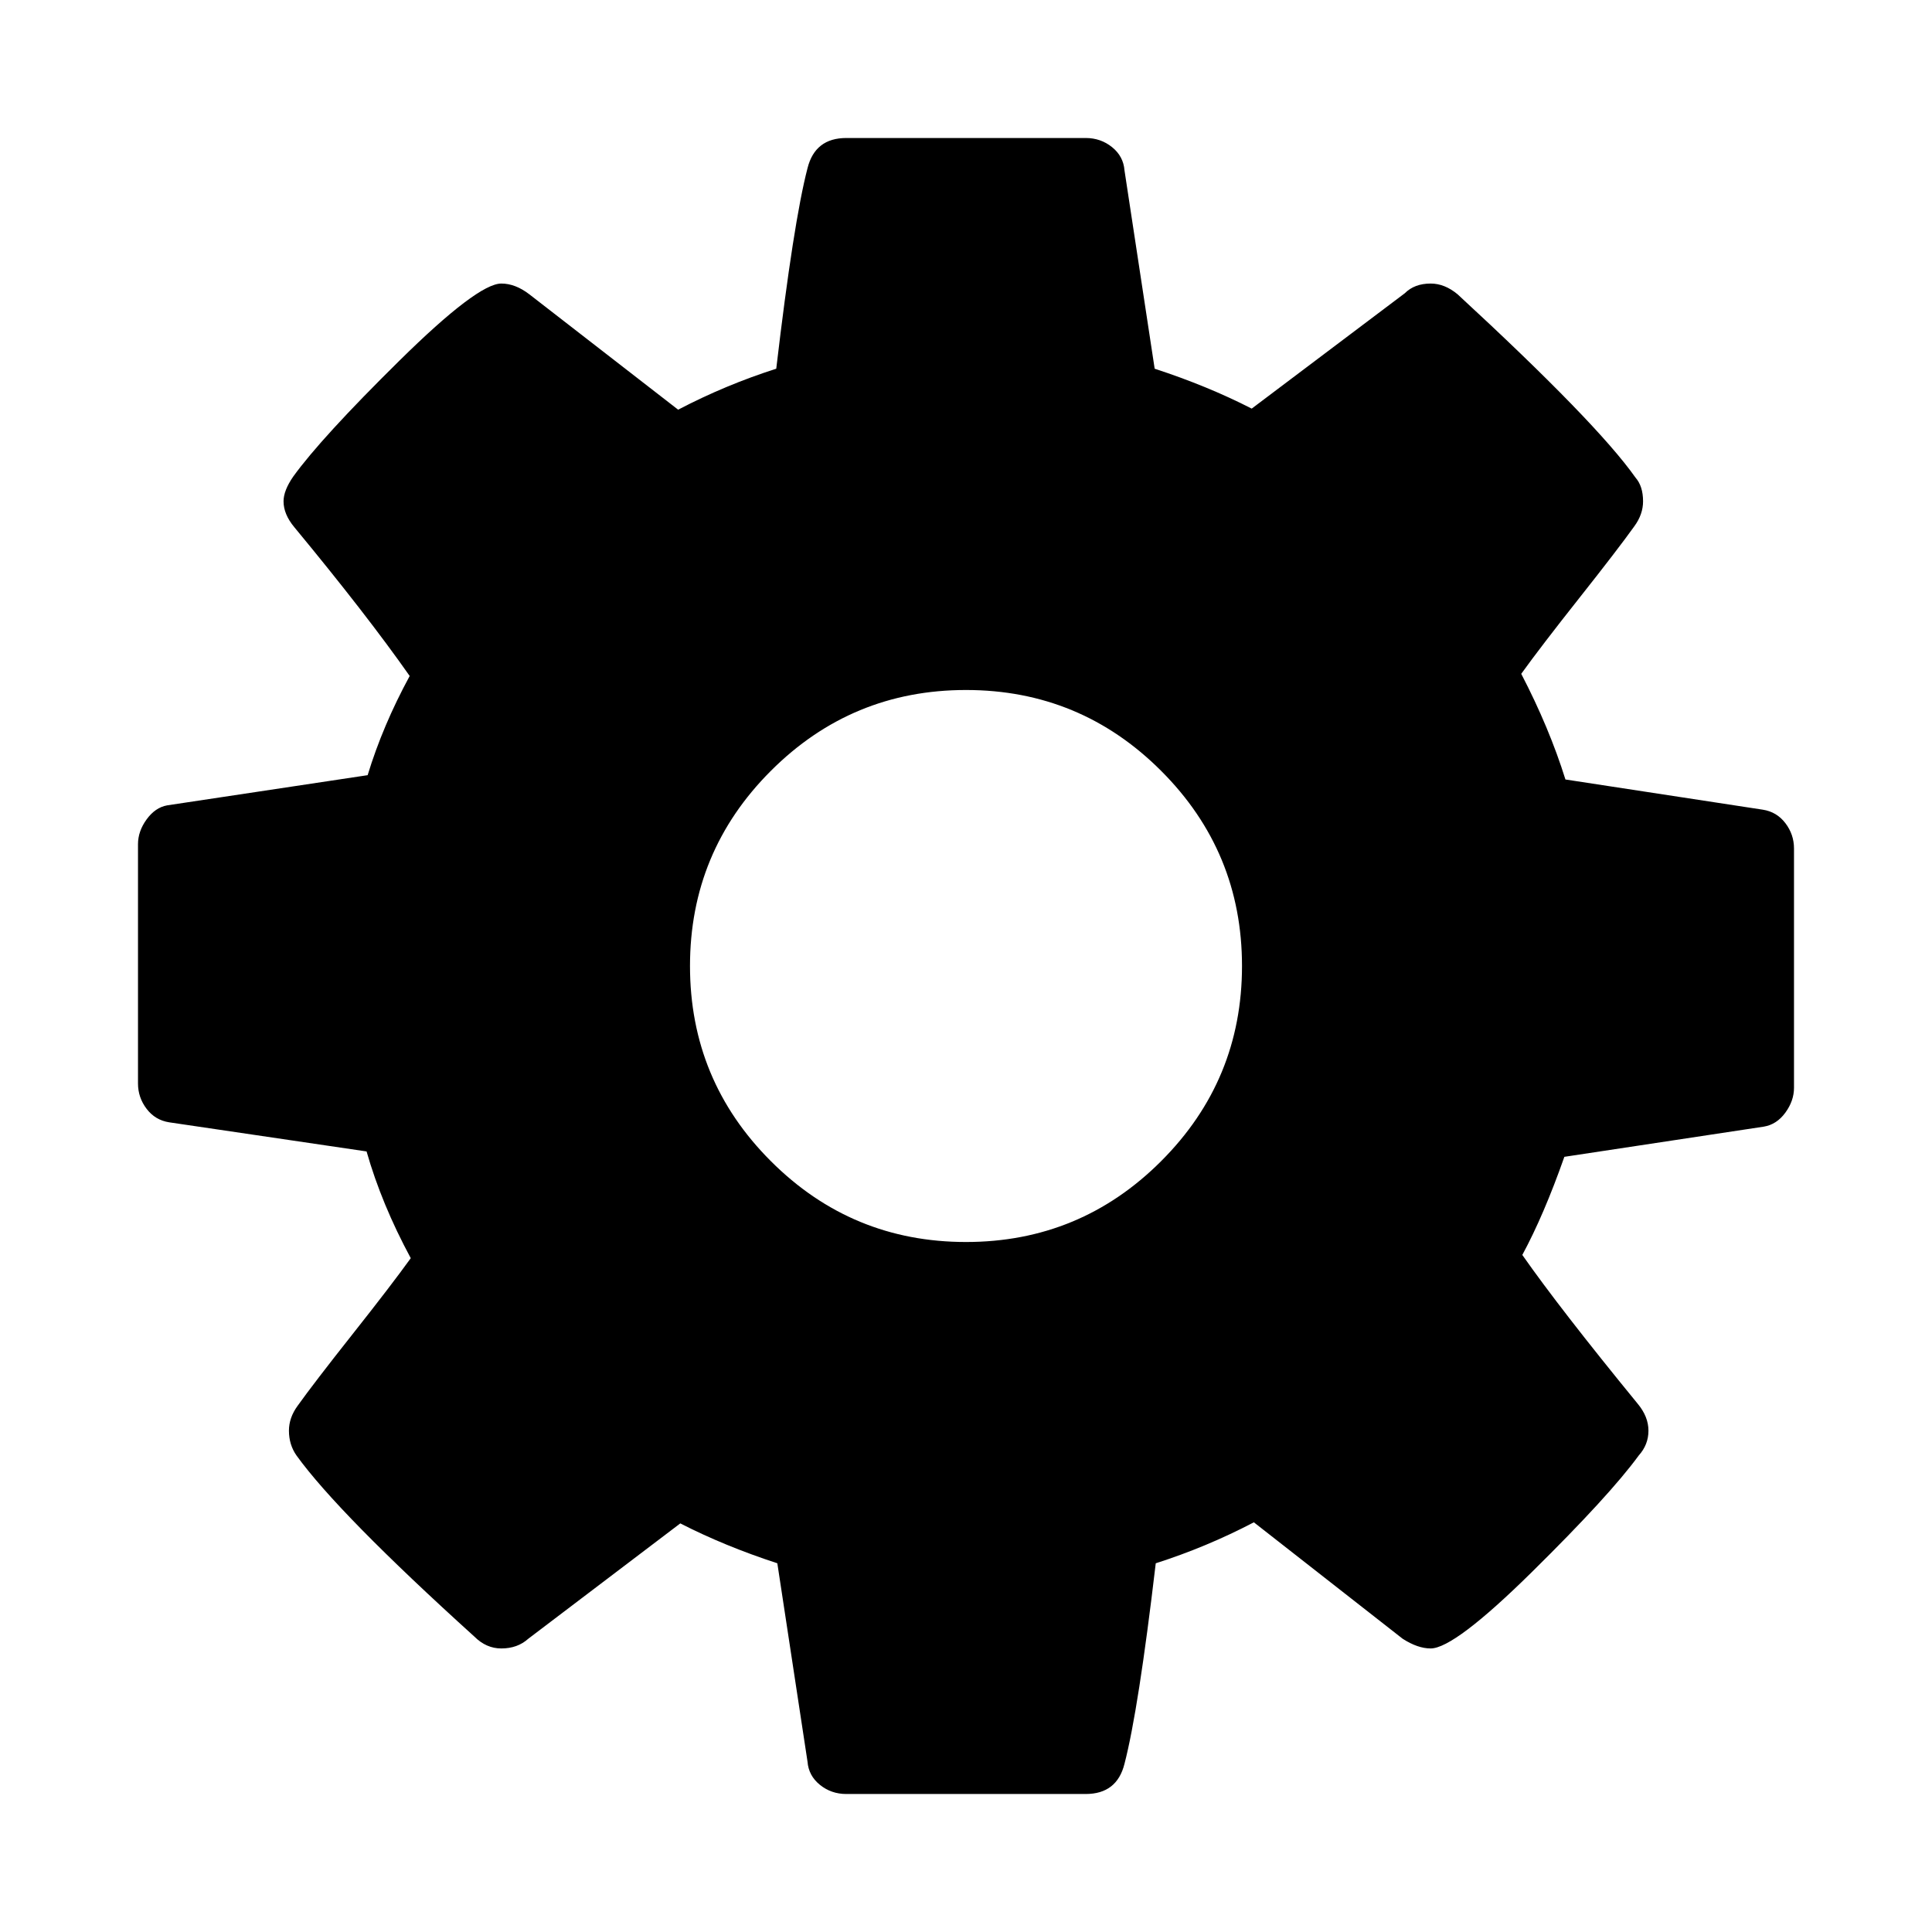
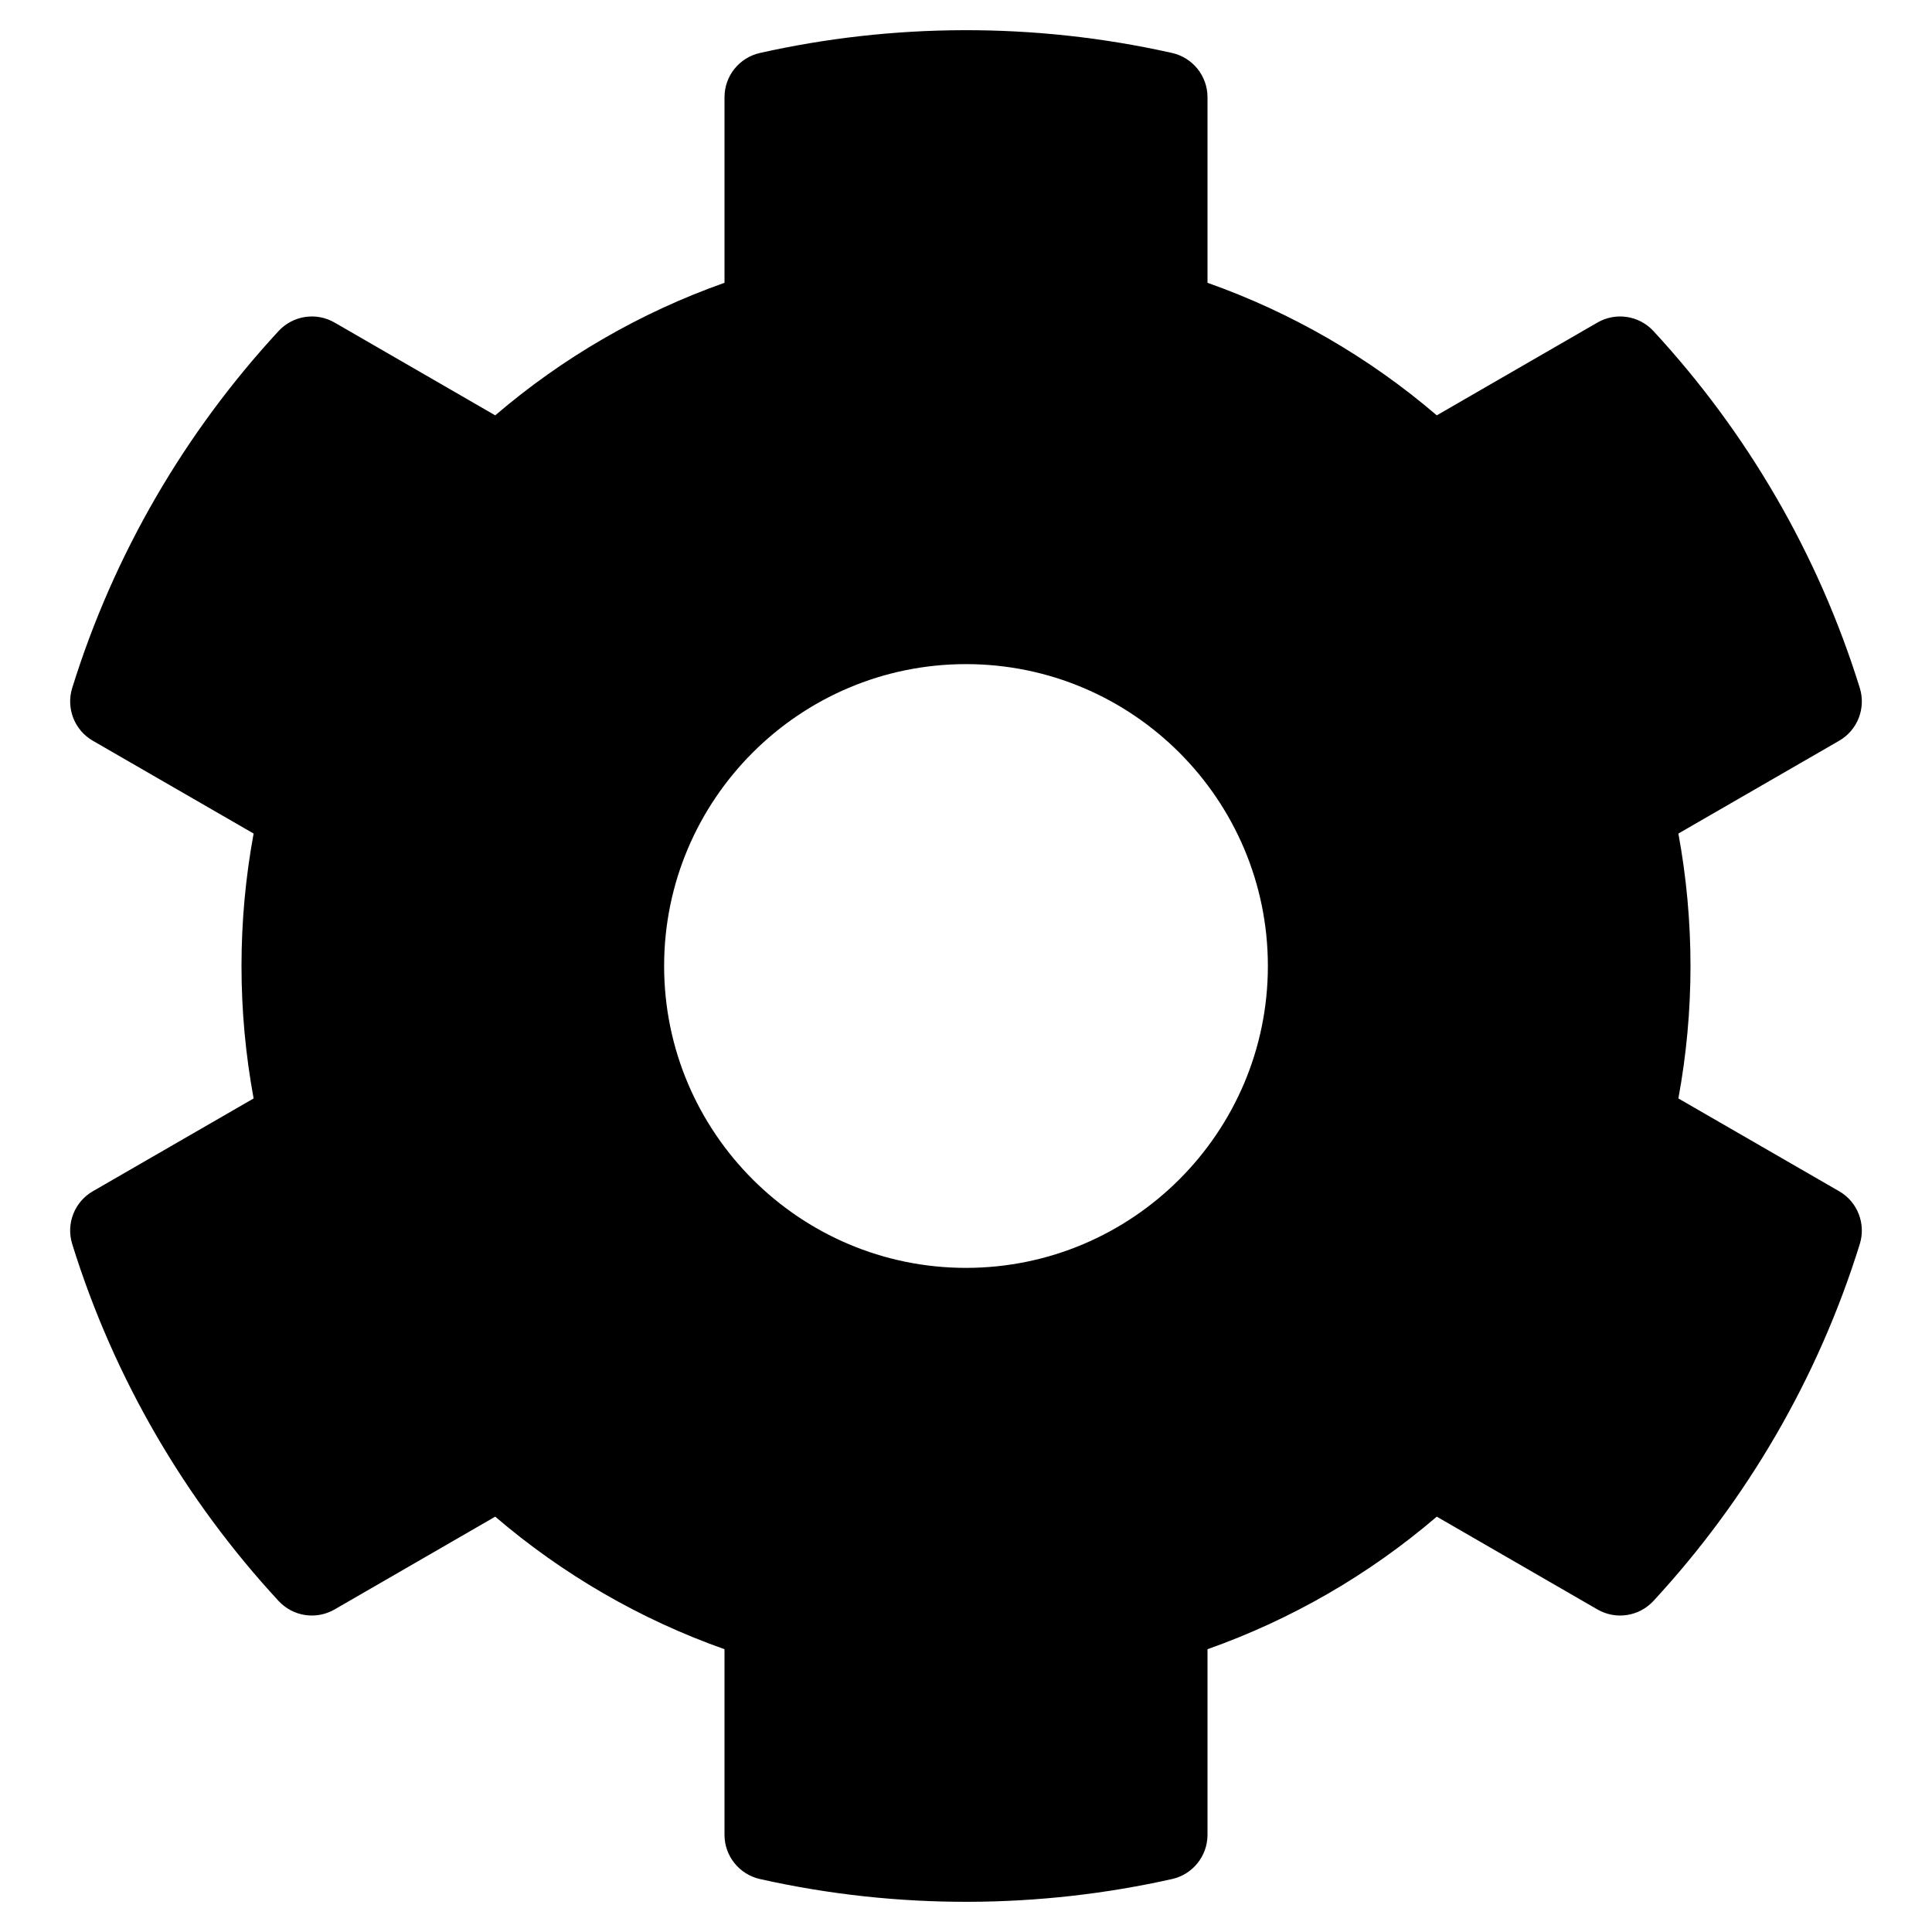
- <svg xmlns="http://www.w3.org/2000/svg" width="1792" height="1792" viewBox="0 0 1792 1792">
-   <path d="M1152 896q0-106-75-181t-181-75-181 75-75 181 75 181 181 75 181-75 75-181zm512-109v222q0 12-8 23t-20 13l-185 28q-19 54-39 91 35 50 107 138 10 12 10 25t-9 23q-27 37-99 108t-94 71q-12 0-26-9l-138-108q-44 23-91 38-16 136-29 186-7 28-36 28h-222q-14 0-24.5-8.5t-11.5-21.5l-28-184q-49-16-90-37l-141 107q-10 9-25 9-14 0-25-11-126-114-165-168-7-10-7-23 0-12 8-23 15-21 51-66.5t54-70.5q-27-50-41-99l-183-27q-13-2-21-12.5t-8-23.5v-222q0-12 8-23t19-13l186-28q14-46 39-92-40-57-107-138-10-12-10-24 0-10 9-23 26-36 98.5-107.5t94.5-71.5q13 0 26 10l138 107q44-23 91-38 16-136 29-186 7-28 36-28h222q14 0 24.5 8.5t11.5 21.5l28 184q49 16 90 37l142-107q9-9 24-9 13 0 25 10 129 119 165 170 7 8 7 22 0 12-8 23-15 21-51 66.5t-54 70.5q26 50 41 98l183 28q13 2 21 12.5t8 23.5z" />
+ <svg xmlns="http://www.w3.org/2000/svg" viewBox="0 0 512 512">
+   <path d="M444.788 291.1l42.616 24.599c4.867 2.809 7.126 8.618 5.459 13.985-11.07 35.642-29.97 67.842-54.689 94.586a12.016 12.016 0 0 1-14.832 2.254l-42.584-24.595a191.577 191.577 0 0 1-60.759 35.13v49.182a12.01 12.01 0 0 1-9.377 11.718c-34.956 7.85-72.499 8.256-109.219.007-5.49-1.233-9.403-6.096-9.403-11.723v-49.184a191.555 191.555 0 0 1-60.759-35.13l-42.584 24.595a12.016 12.016 0 0 1-14.832-2.254c-24.718-26.744-43.619-58.944-54.689-94.586-1.667-5.366.592-11.175 5.459-13.985L67.212 291.1a193.48 193.48 0 0 1 0-70.199l-42.616-24.599c-4.867-2.809-7.126-8.618-5.459-13.985 11.07-35.642 29.97-67.842 54.689-94.586a12.016 12.016 0 0 1 14.832-2.254l42.584 24.595a191.577 191.577 0 0 1 60.759-35.13V25.759a12.01 12.01 0 0 1 9.377-11.718c34.956-7.85 72.499-8.256 109.219-.007 5.49 1.233 9.403 6.096 9.403 11.723v49.184a191.555 191.555 0 0 1 60.759 35.13l42.584-24.595a12.016 12.016 0 0 1 14.832 2.254c24.718 26.744 43.619 58.944 54.689 94.586 1.667 5.366-.592 11.175-5.459 13.985L444.788 220.9a193.485 193.485 0 0 1 0 70.2zM336 256c0-44.112-35.888-80-80-80s-80 35.888-80 80 35.888 80 80 80 80-35.888 80-80z" />
</svg>
